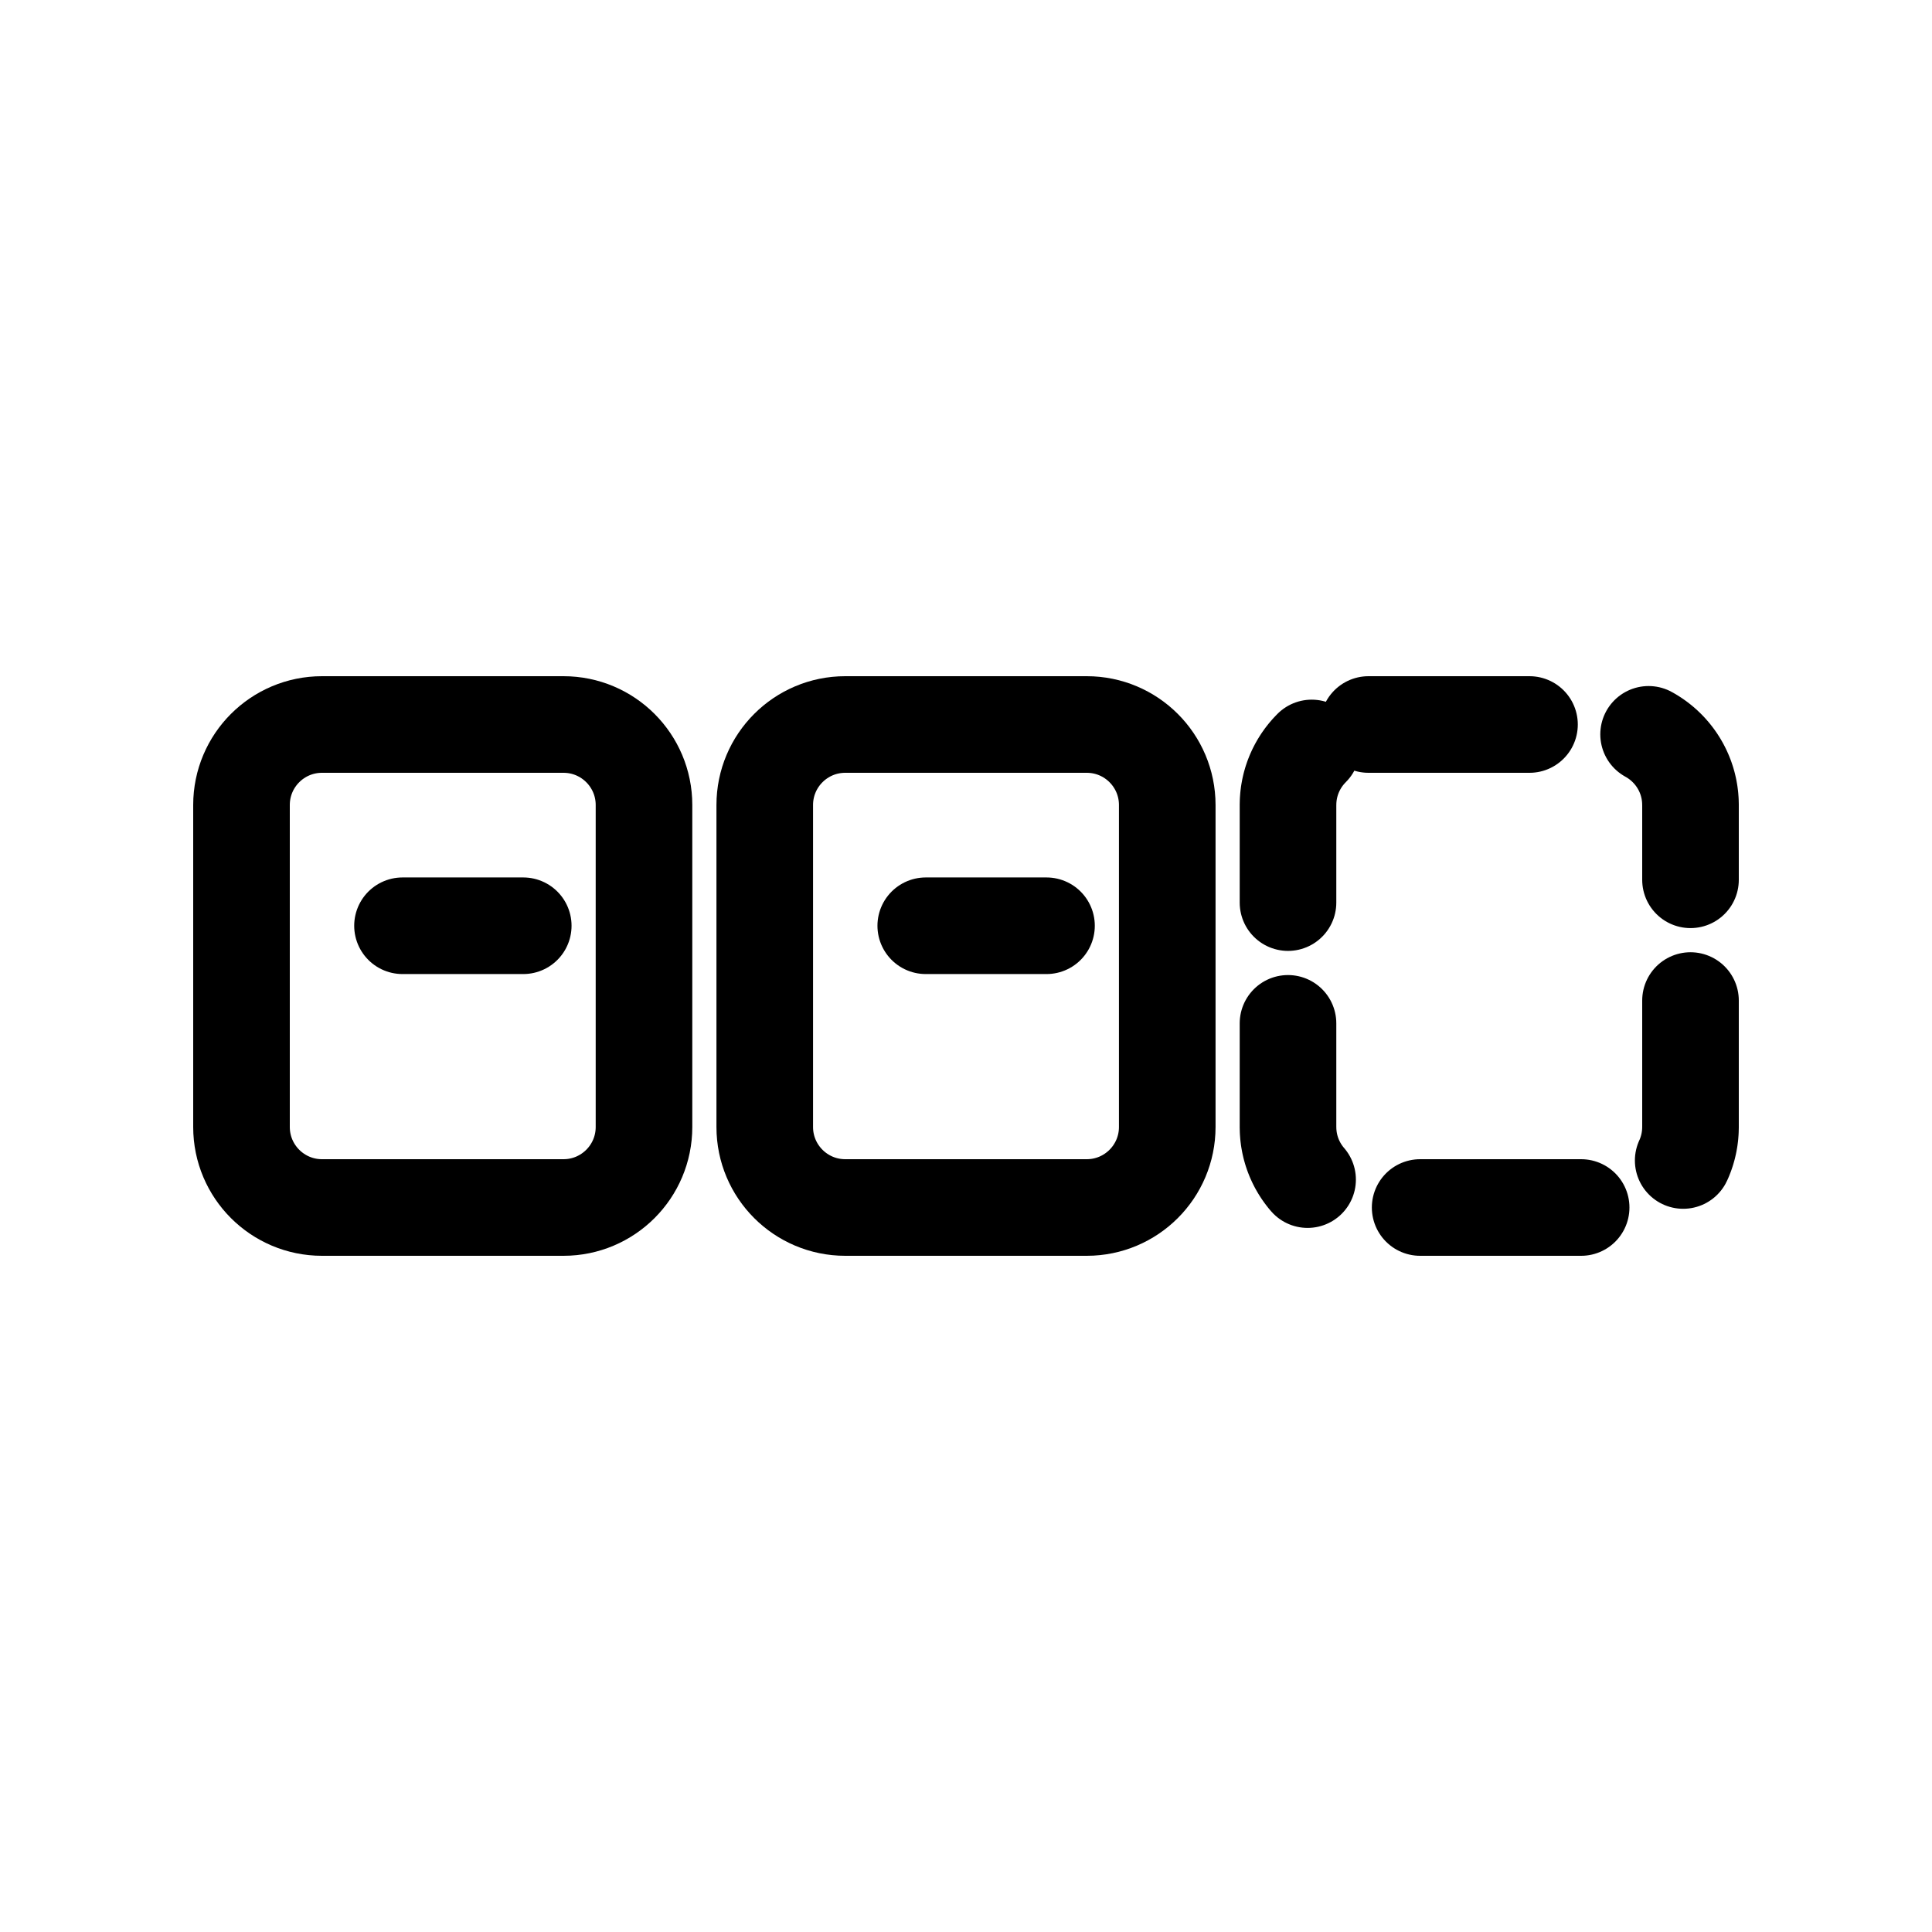
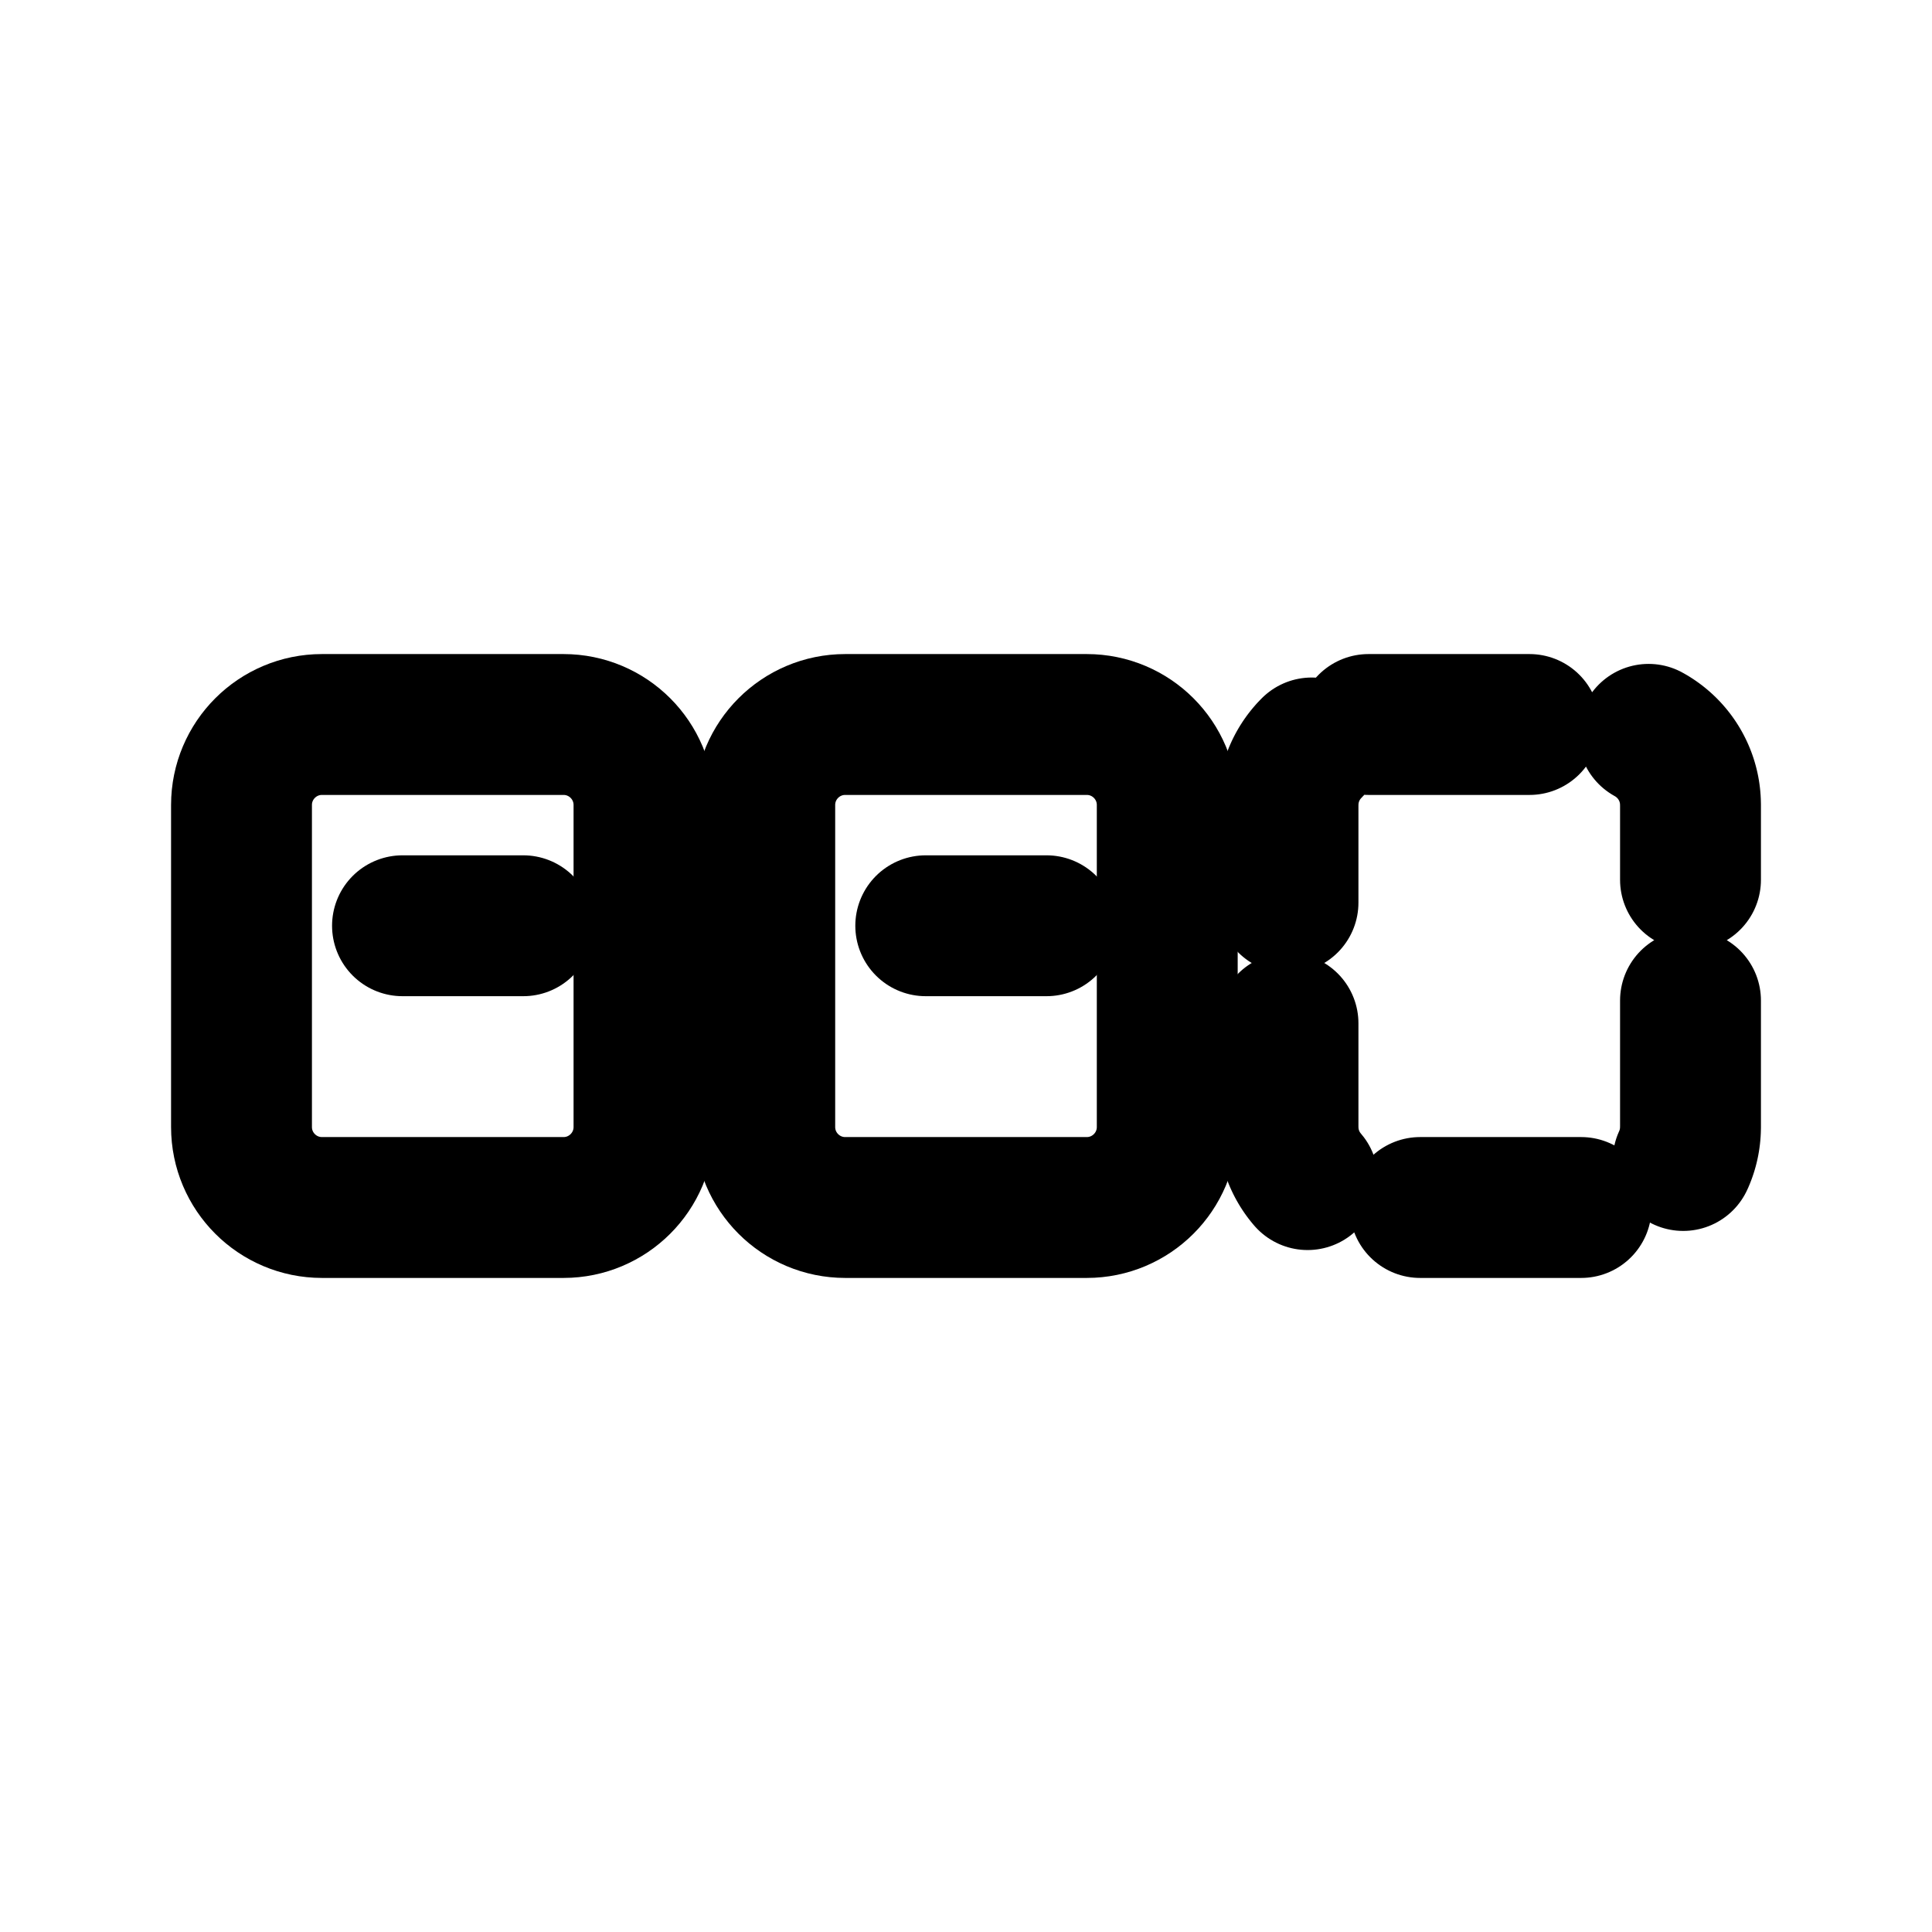
<svg xmlns="http://www.w3.org/2000/svg" viewBox="0 0 24 24" fill="none" stroke-linecap="round" stroke-linejoin="round">
-   <rect x="3" y="9" width="5" height="6" rx="1" stroke="currentColor" stroke-width="1.2" />
-   <rect x="9.5" y="9" width="5" height="6" rx="1" stroke="currentColor" stroke-width="1.2" />
-   <rect x="16" y="9" width="5" height="6" rx="1" stroke="currentColor" stroke-width="1.2" stroke-dasharray="2 1.5" />
-   <line x1="5" y1="11.5" x2="6.5" y2="11.5" stroke="currentColor" stroke-width="1.2" />
-   <line x1="11.5" y1="11.5" x2="13" y2="11.5" stroke="currentColor" stroke-width="1.2" />
+   <rect x="3" y="9" width="5" height="6" rx="1" stroke="currentColor" stroke-width="1.75" />
+   <rect x="9.5" y="9" width="5" height="6" rx="1" stroke="currentColor" stroke-width="1.75" />
+   <rect x="16" y="9" width="5" height="6" rx="1" stroke="currentColor" stroke-width="1.75" stroke-dasharray="2 1.5" />
+   <line x1="5" y1="11.5" x2="6.5" y2="11.5" stroke="currentColor" stroke-width="1.75" />
+   <line x1="11.5" y1="11.5" x2="13" y2="11.5" stroke="currentColor" stroke-width="1.75" />
</svg>
